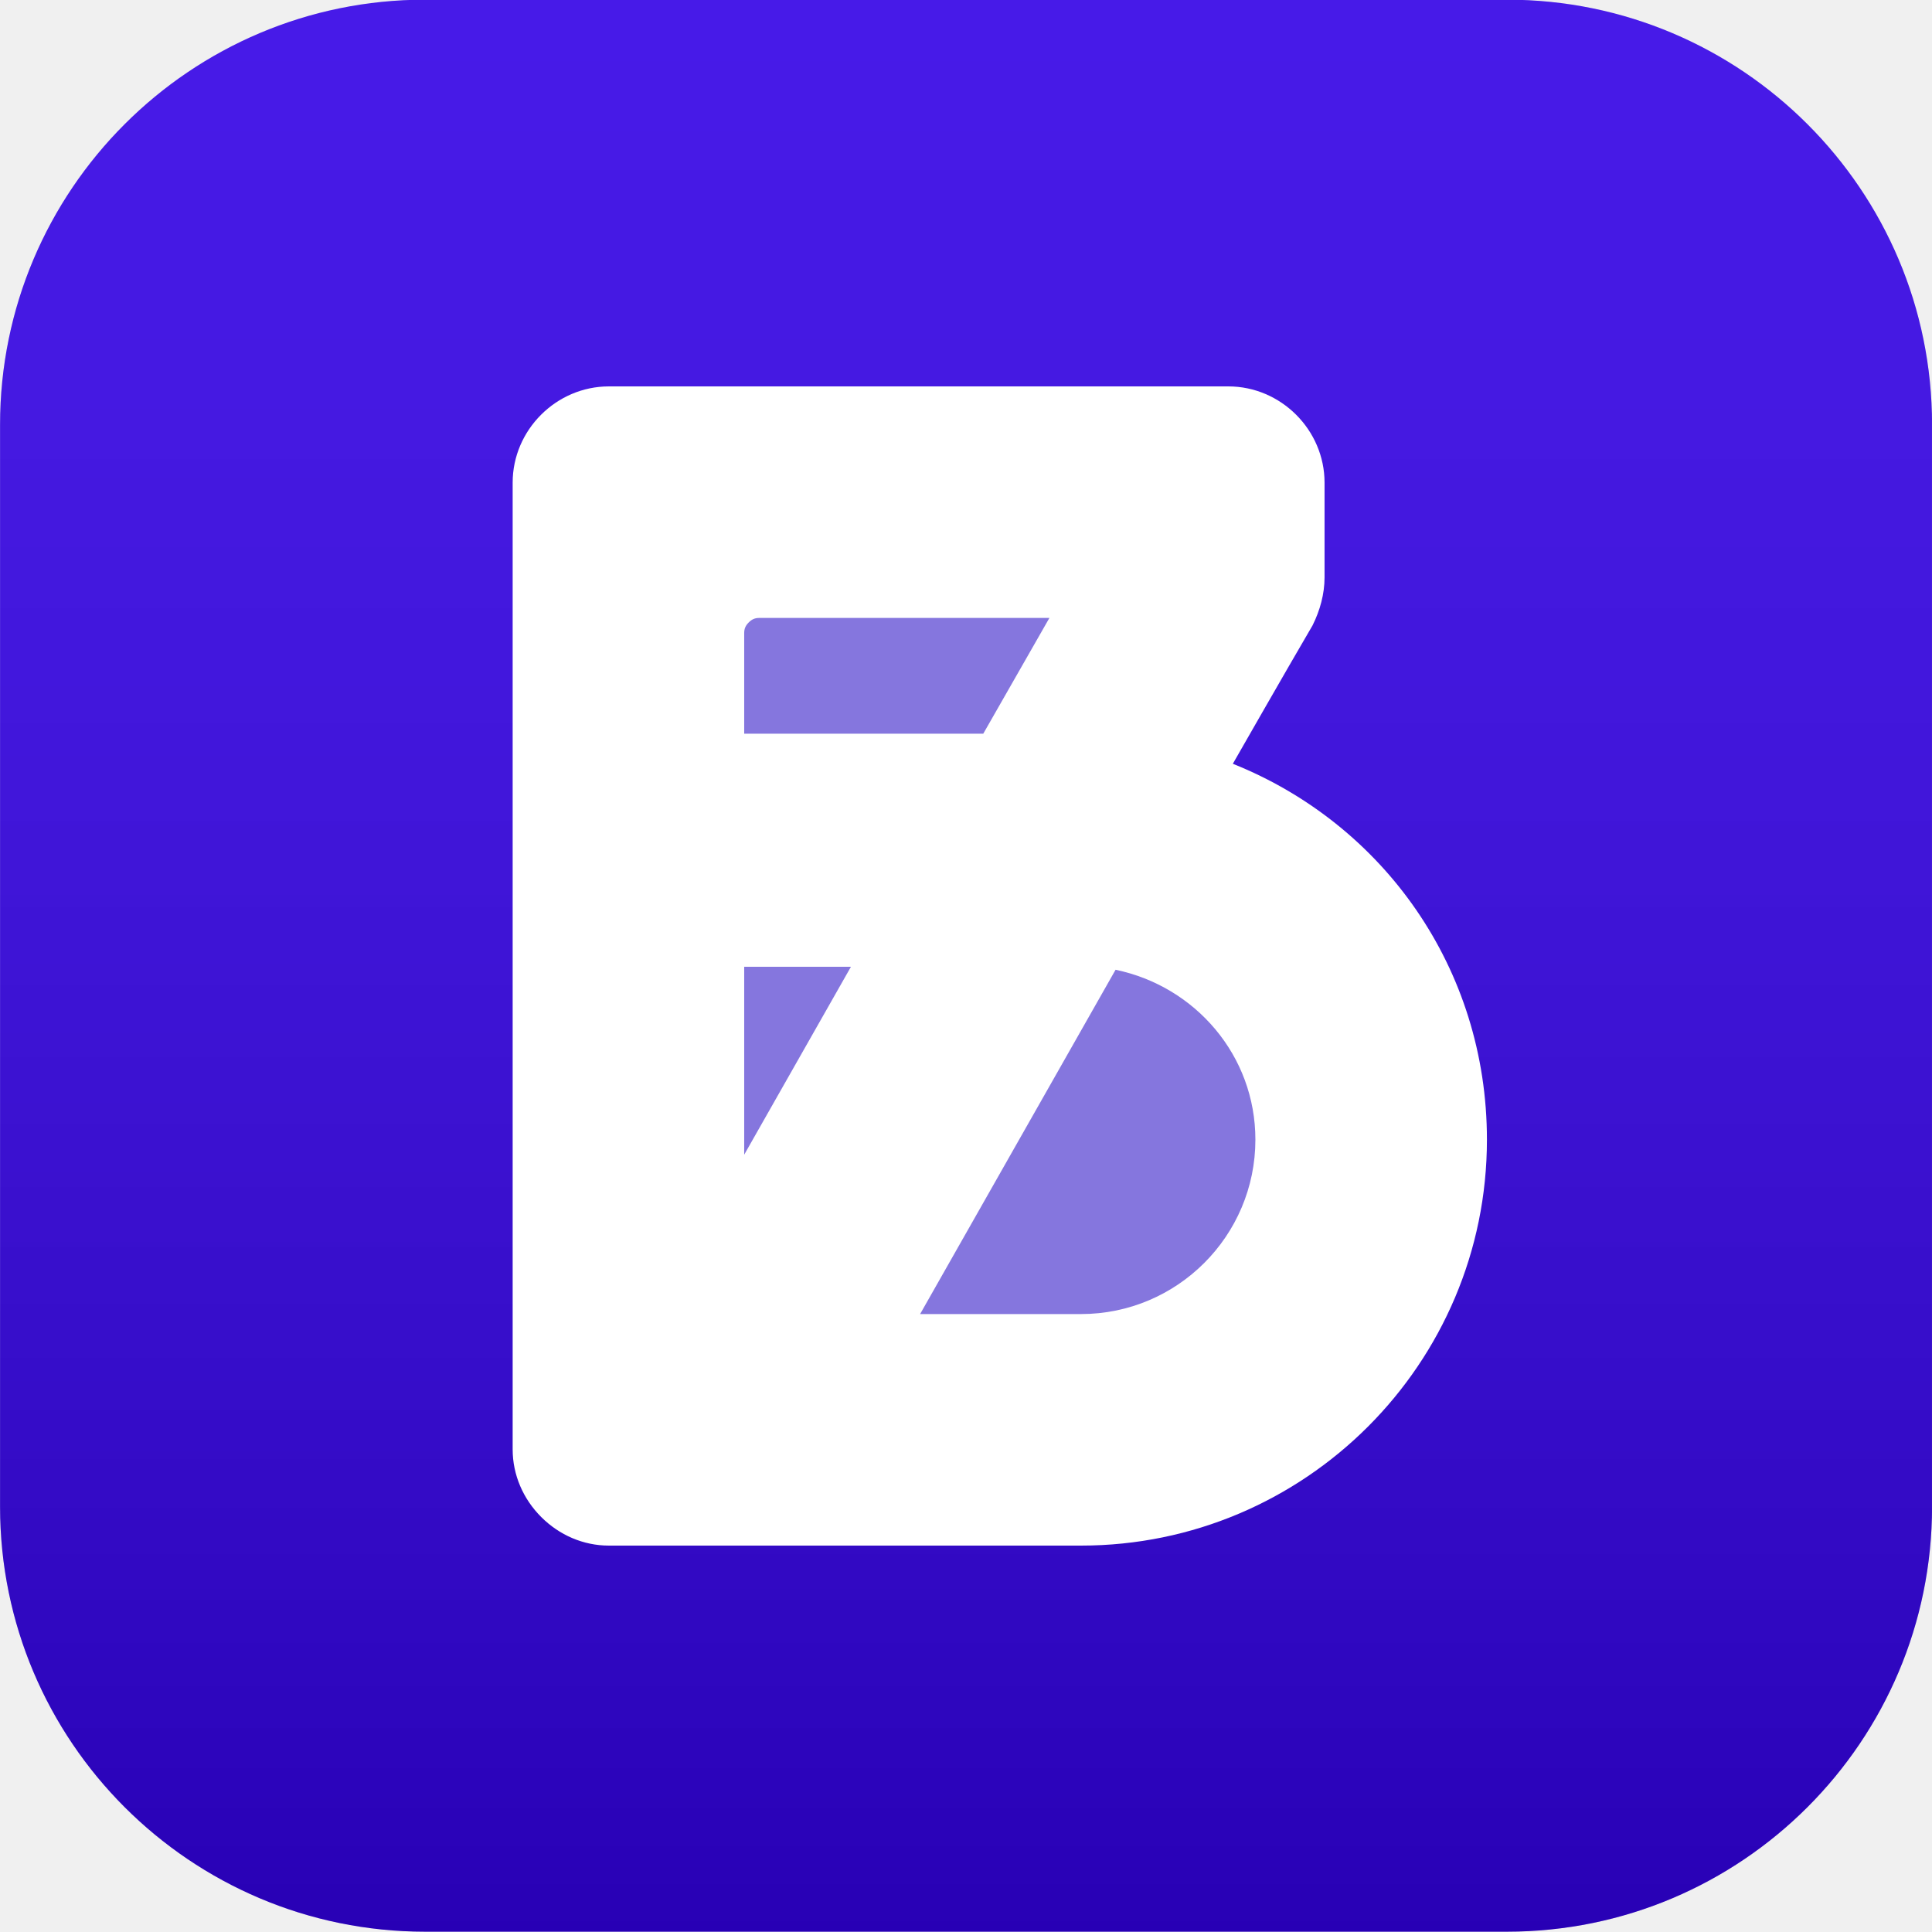
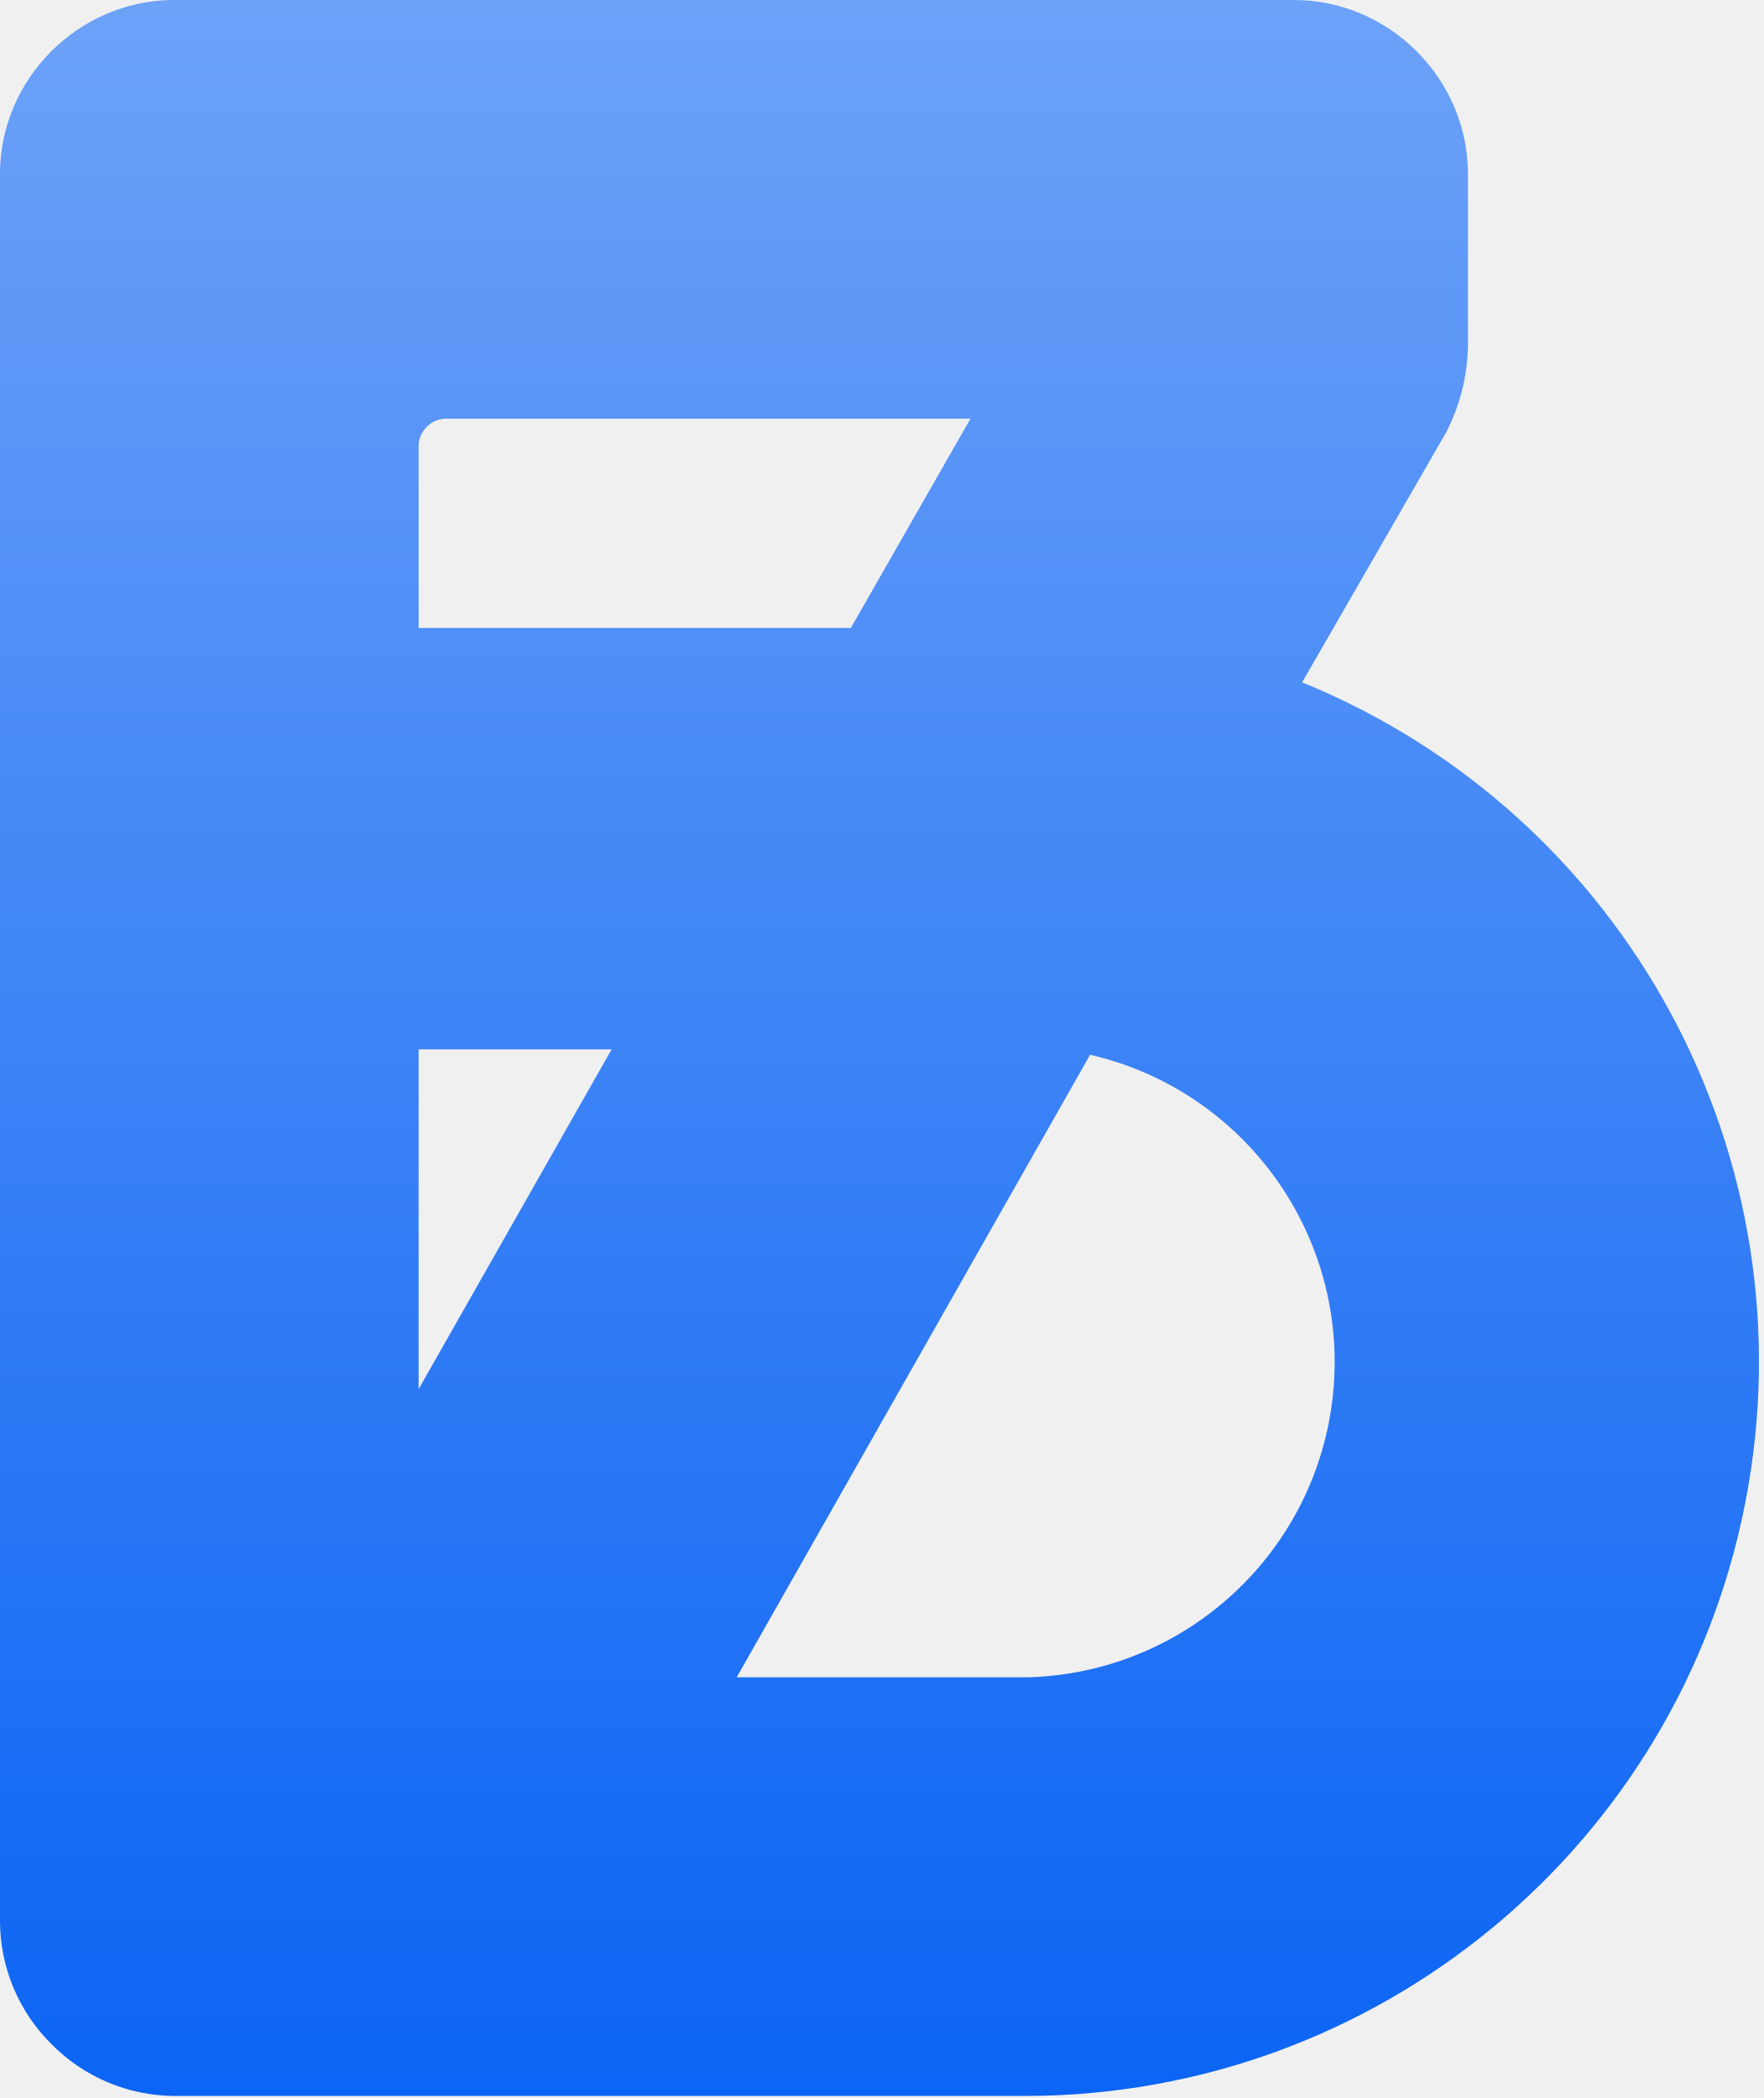
- <svg xmlns="http://www.w3.org/2000/svg" width="100%" height="100%" viewBox="0 0 400 400" version="1.1" xml:space="preserve">
-   <g transform="matrix(1,0,0,1,-1613.42,-4870.12)">
-     <g id="Blue" transform="matrix(0.991867,0,0,0.991867,1122.55,4870.12)">
-       <rect x="494.892" y="0" width="403.28" height="403.28" style="fill:none;" />
-       <clipPath id="_clip1">
-         <rect x="494.892" y="0" width="403.28" height="403.28" />
-       </clipPath>
-       <g clip-path="url(#_clip1)">
-         <g transform="matrix(1.00032,0,0,1.00032,494.827,-0.065533)">
-           <path d="M403.23,88.693C403.23,39.742 363.488,0 314.537,0L88.773,0C39.822,0 0.08,39.742 0.08,88.693L0.08,314.457C0.08,363.408 39.822,403.15 88.773,403.15L314.537,403.15C363.488,403.15 403.23,363.408 403.23,314.457L403.23,88.693Z" style="fill:rgb(50,0,229);" />
-           <clipPath id="_clip2">
-             <path d="M403.23,88.693C403.23,39.742 363.488,0 314.537,0L88.773,0C39.822,0 0.08,39.742 0.08,88.693L0.08,314.457C0.08,363.408 39.822,403.15 88.773,403.15L314.537,403.15C363.488,403.15 403.23,363.408 403.23,314.457L403.23,88.693Z" />
-           </clipPath>
-           <g clip-path="url(#_clip2)">
-             <g transform="matrix(6.17145e-17,1.00787,-1.00787,6.17145e-17,5311.67,-1387.53)">
-               <rect x="1376.72" y="4870.06" width="400.015" height="400.065" style="fill:url(#_Linear3);" />
-             </g>
-           </g>
-         </g>
-         <g transform="matrix(313.837,0,0,313.837,583.076,322.624)">
-           <path d="M0.438,0L0.124,0C0.107,-0 0.091,-0.007 0.079,-0.019C0.067,-0.031 0.06,-0.047 0.06,-0.064L0.06,-0.707C0.06,-0.742 0.089,-0.771 0.124,-0.771L0.536,-0.771C0.571,-0.771 0.6,-0.742 0.6,-0.707L0.6,-0.644C0.6,-0.633 0.597,-0.622 0.592,-0.612C0.575,-0.583 0.539,-0.52 0.539,-0.52C0.639,-0.48 0.708,-0.384 0.708,-0.27C0.708,-0.121 0.587,0 0.438,0Z" style="fill:white;" />
-         </g>
-         <g transform="matrix(313.837,0,0,313.837,583.076,322.624)">
-           <path d="M0.461,-0.383L0.331,-0.154L0.438,-0.154C0.502,-0.154 0.554,-0.206 0.554,-0.27C0.554,-0.326 0.514,-0.372 0.461,-0.383Z" style="fill:rgb(133,118,222);" />
-         </g>
-         <g transform="matrix(313.837,0,0,313.837,583.076,322.624)">
-           <path d="M0.285,-0.385L0.214,-0.385L0.214,-0.26L0.285,-0.385Z" style="fill:rgb(133,118,222);" />
-         </g>
-         <g transform="matrix(313.837,0,0,313.837,583.076,322.624)">
-           <path d="M0.224,-0.617C0.221,-0.617 0.219,-0.616 0.217,-0.614C0.215,-0.612 0.214,-0.61 0.214,-0.607L0.214,-0.54L0.373,-0.54L0.417,-0.617L0.224,-0.617Z" style="fill:rgb(133,118,222);" />
-         </g>
-       </g>
-     </g>
-   </g>
+ <svg xmlns="http://www.w3.org/2000/svg" fill-rule="evenodd" stroke-linejoin="round" stroke-miterlimit="2" clip-rule="evenodd" viewBox="0 0 517 615">
+   <path fill="url(#_Linear1)" d="M.438 0H.124a.064.064 0 01-.045-.019.064.064 0 01-.019-.045v-.643c0-.035.029-.064.064-.064h.412c.035 0 .064.029.064.064v.063a.072.072 0 01-.008.032L.539-.52A.27.27 0 01.438 0zm.023-.383l-.13.229h.107a.116.116 0 00.023-.229zM.285-.385H.214v.125l.071-.125zM.224-.617a.01.01 0 00-.007.003.01.01 0 00-.003.007v.067h.159l.044-.077H.224z" transform="translate(-47.82 614.4) scale(796.887)" />
  <defs>
-     <linearGradient id="_Linear3" x1="0" y1="0" x2="1" y2="0" gradientUnits="userSpaceOnUse" gradientTransform="matrix(400.015,0,0,400.065,1376.72,5070.09)">
-       <stop offset="0" style="stop-color:white;stop-opacity:0.1" />
-       <stop offset="1" style="stop-color:black;stop-opacity:0.21" />
+     <linearGradient id="_Linear1" x1="0" x2="1" y1="0" y2="0" gradientTransform="rotate(90 .552 -.219) scale(.771)" gradientUnits="userSpaceOnUse">
+       <stop offset="0" stop-color="#6da2f8" />
+       <stop offset="1" stop-color="#0b64f4" />
    </linearGradient>
  </defs>
</svg>
